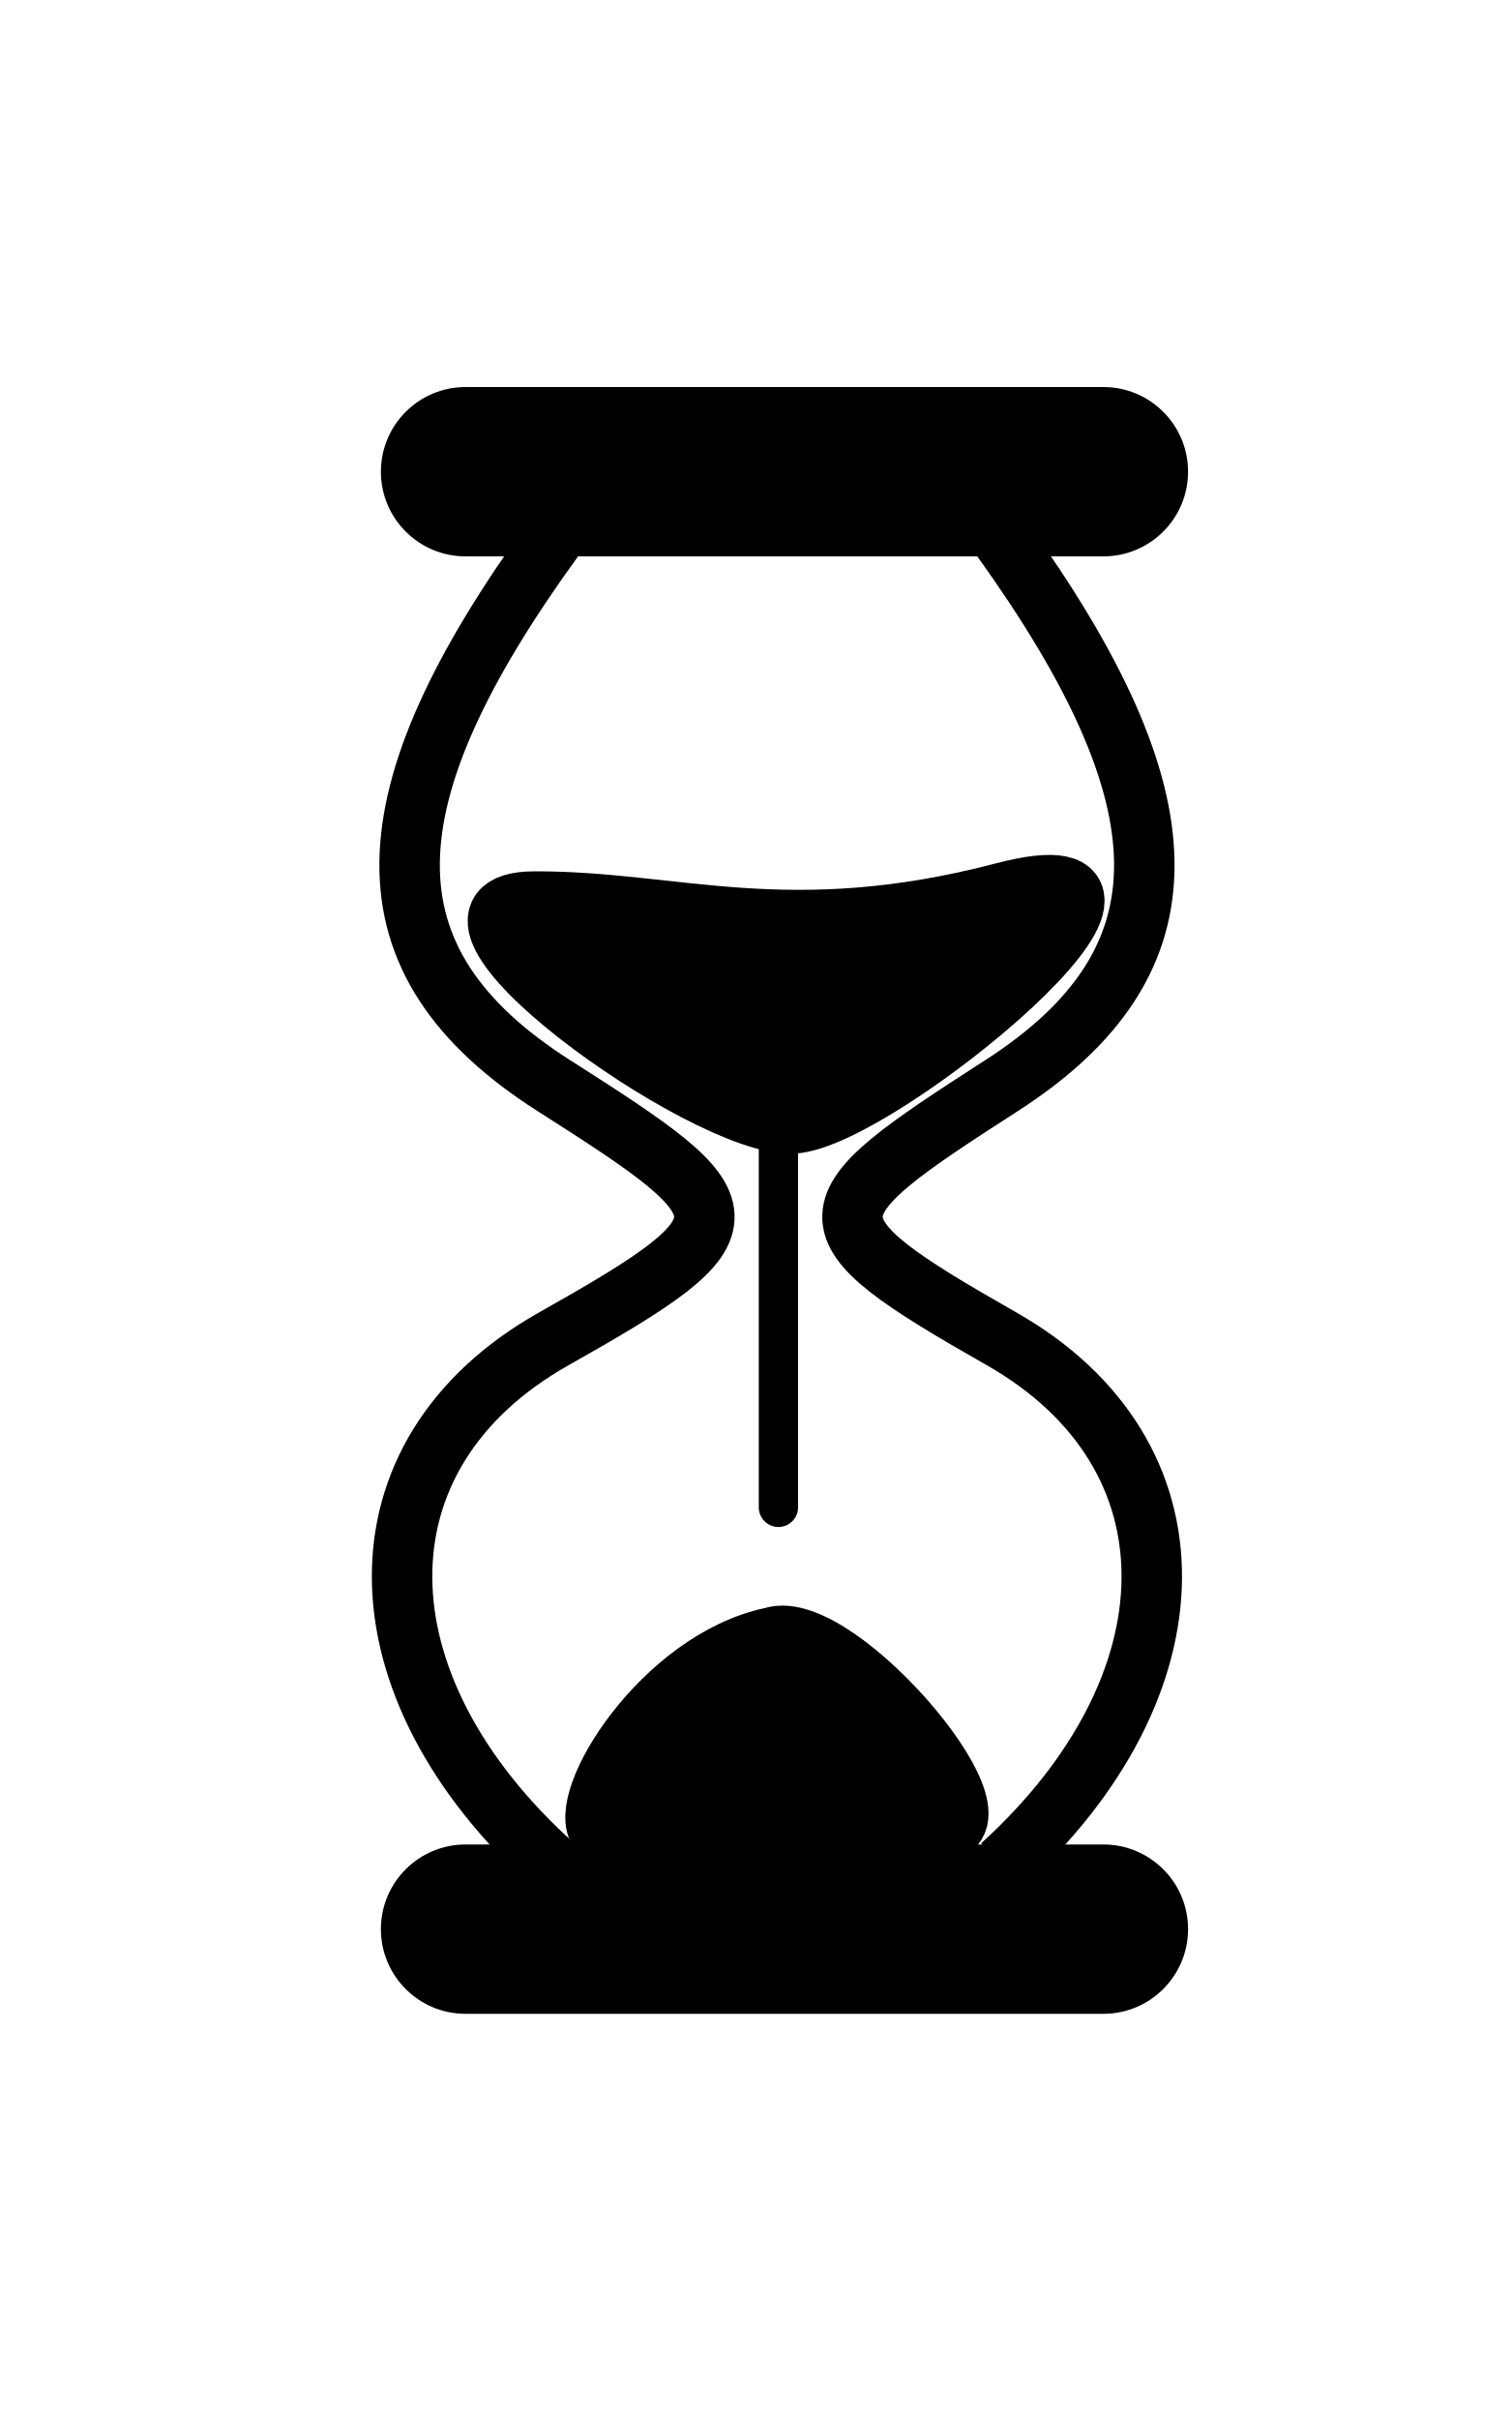
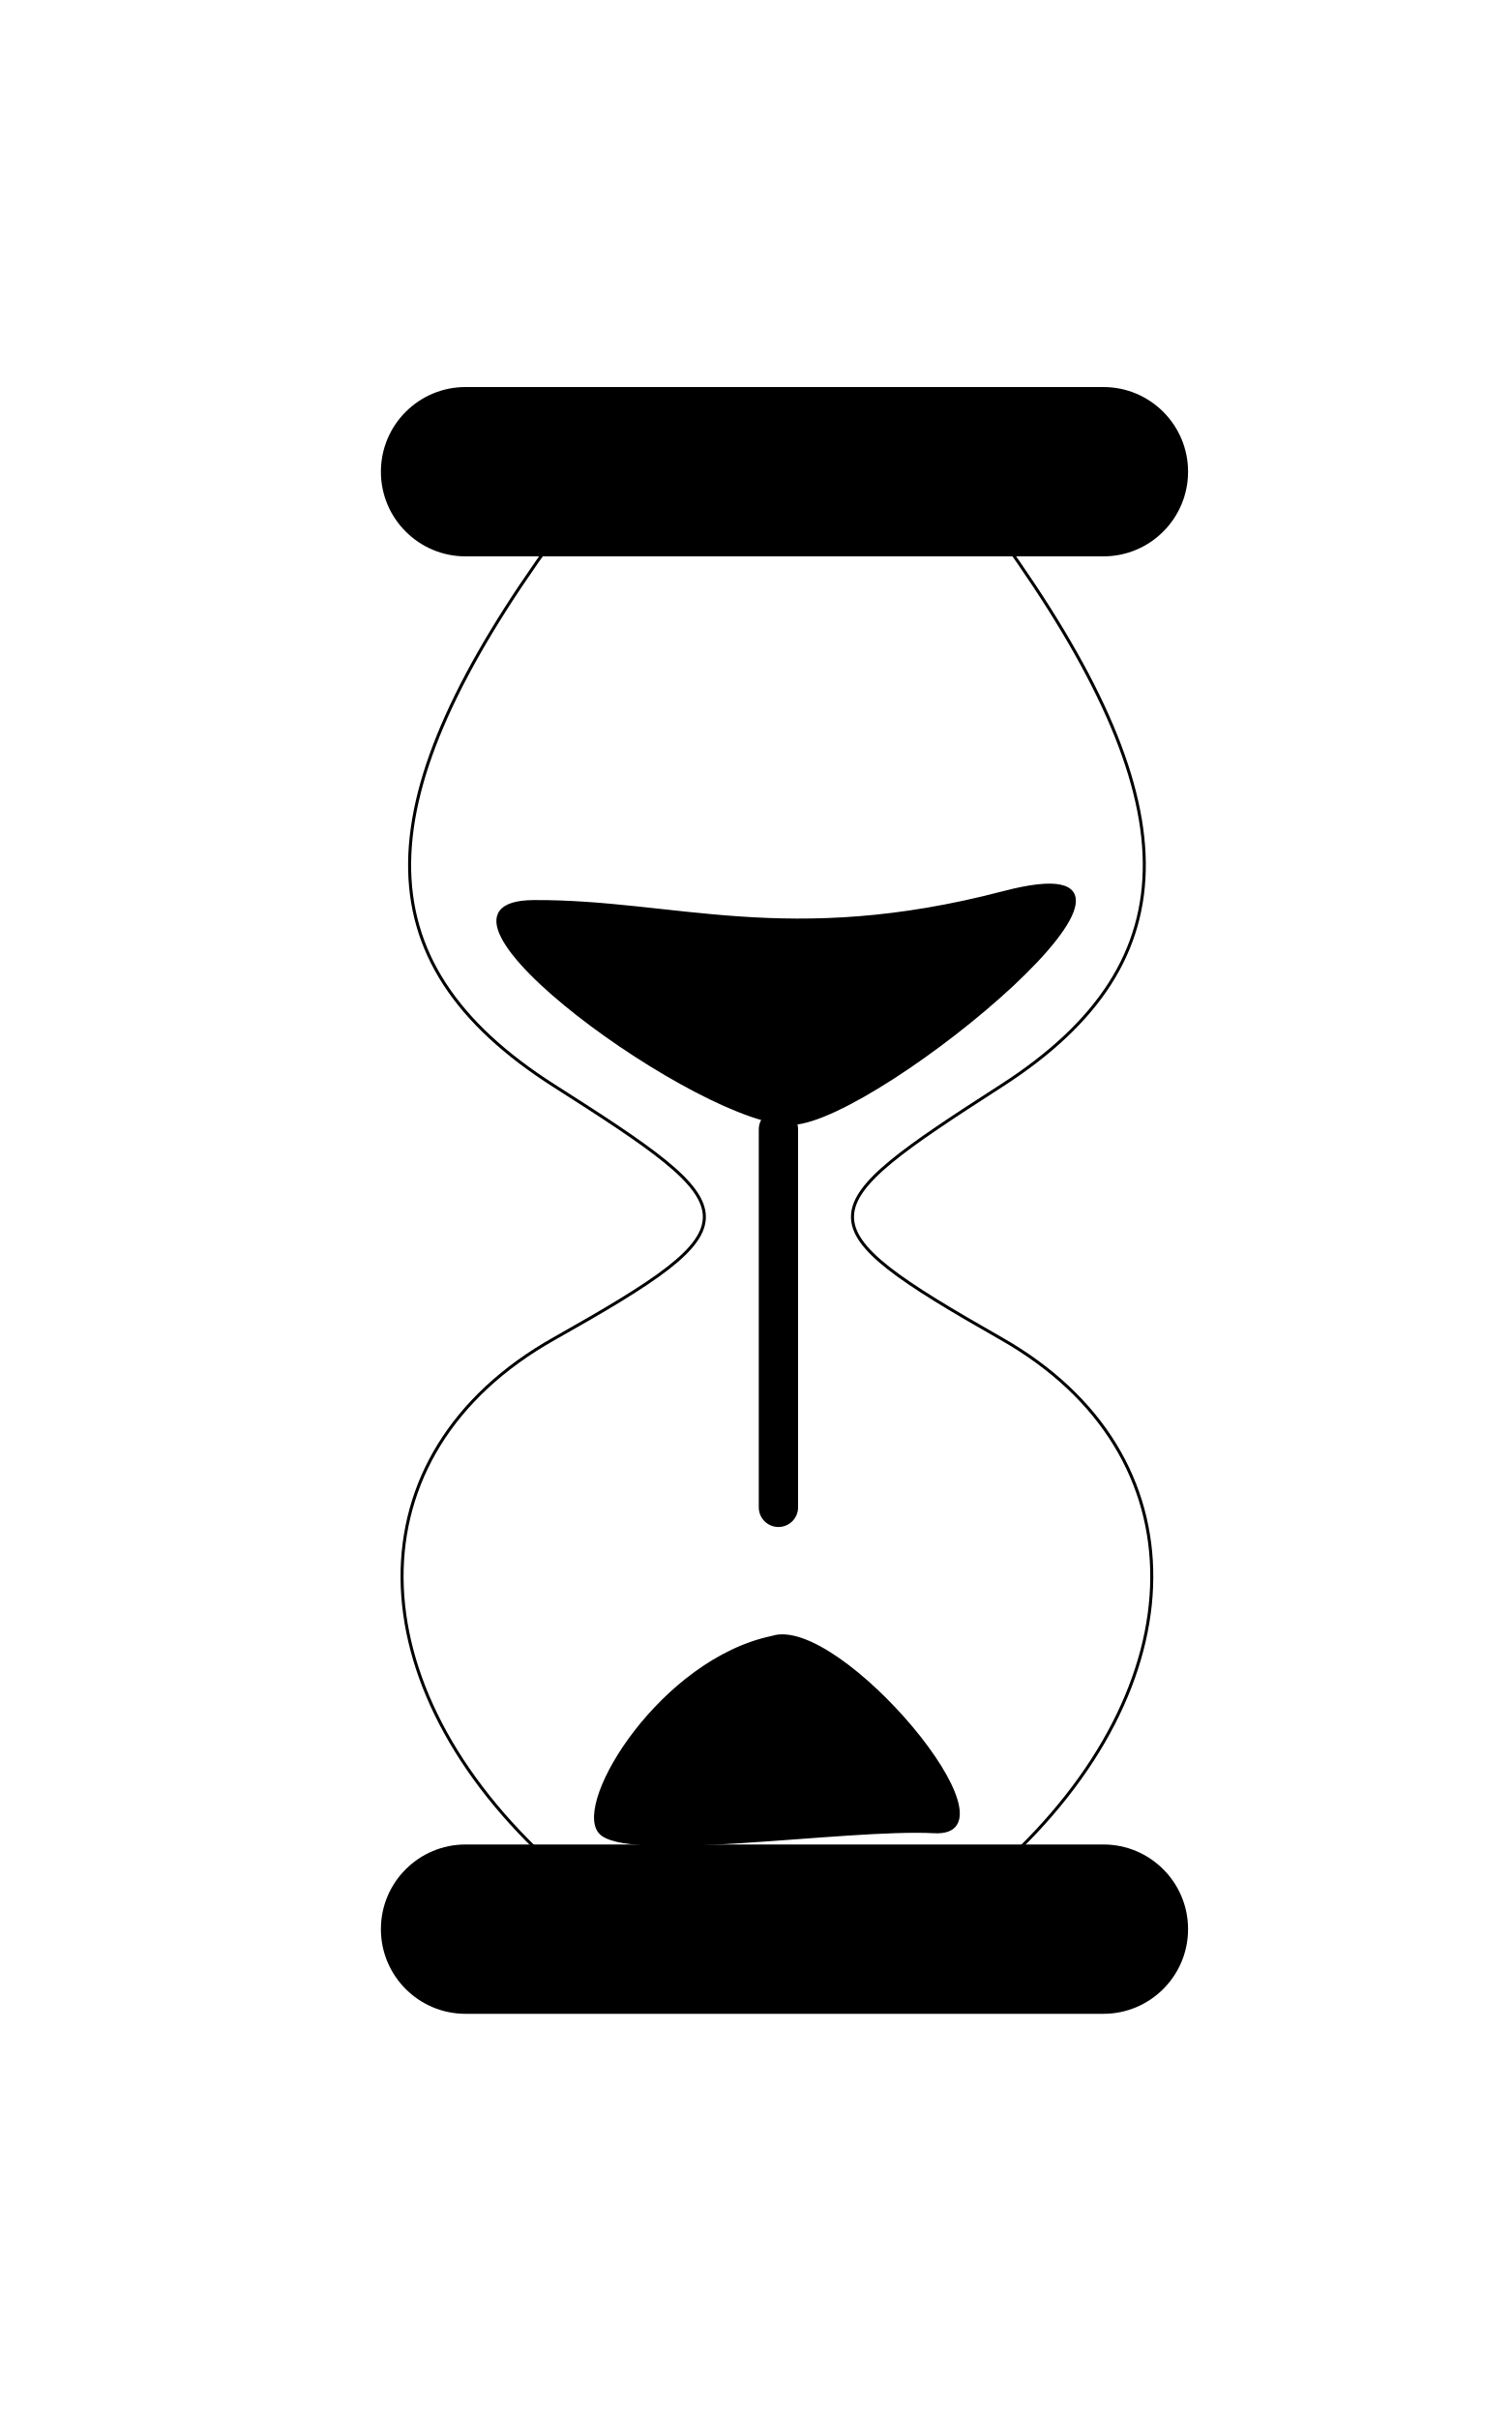
<svg xmlns="http://www.w3.org/2000/svg" width="500" height="800" viewBox="0 0 500 800" fill="none">
  <g id="Sanduhr">
    <rect id="Rectangle 49" x="126" y="128" width="267" height="56" rx="28" fill="black" />
    <rect id="Rectangle 50" x="126" y="610" width="267" height="56" rx="28" fill="black" />
-     <path id="Vector 5" d="M183.216 617C117.145 557.583 115.384 480.957 183.216 442.76C251.048 404.564 248.125 400.378 183.216 359.042C118.308 317.706 120.881 263.906 183.216 178" stroke="black" stroke-width="20" />
-     <path id="Vector 6" d="M331.286 617C396.697 557.583 398.44 480.957 331.286 442.76C264.132 404.564 267.027 400.378 331.286 359.042C395.545 317.706 392.998 263.906 331.286 178" stroke="black" stroke-width="20" />
-     <path id="Vector 7" d="M176.5 298.169C222.892 297.882 260.472 313.902 331.986 295.201C403.5 276.5 291.031 370.062 262.266 371.531C233.5 373 130.109 298.455 176.5 298.169Z" fill="black" stroke="black" stroke-width="20" />
-     <path id="Vector 8" d="M198.328 605.778C206.265 616.005 279.489 604.238 309.086 605.778C338.682 607.318 277.322 534.181 255.394 541.517C219.115 549.12 190.391 595.551 198.328 605.778Z" fill="black" stroke="black" stroke-width="20" />
+     <path id="Vector 5" d="M183.216 617C117.145 557.583 115.384 480.957 183.216 442.76C251.048 404.564 248.125 400.378 183.216 359.042C118.308 317.706 120.881 263.906 183.216 178" stroke="black" strokeWidth="20" />
+     <path id="Vector 6" d="M331.286 617C396.697 557.583 398.44 480.957 331.286 442.76C264.132 404.564 267.027 400.378 331.286 359.042C395.545 317.706 392.998 263.906 331.286 178" stroke="black" strokeWidth="20" />
+     <path id="Vector 7" d="M176.5 298.169C222.892 297.882 260.472 313.902 331.986 295.201C403.5 276.5 291.031 370.062 262.266 371.531C233.5 373 130.109 298.455 176.5 298.169Z" fill="black" stroke="black" strokeWidth="20" />
+     <path id="Vector 8" d="M198.328 605.778C206.265 616.005 279.489 604.238 309.086 605.778C338.682 607.318 277.322 534.181 255.394 541.517C219.115 549.12 190.391 595.551 198.328 605.778Z" fill="black" stroke="black" strokeWidth="20" />
    <rect id="Rectangle 51" x="251" y="367" width="13" height="138" rx="6.5" fill="black" />
  </g>
</svg>
